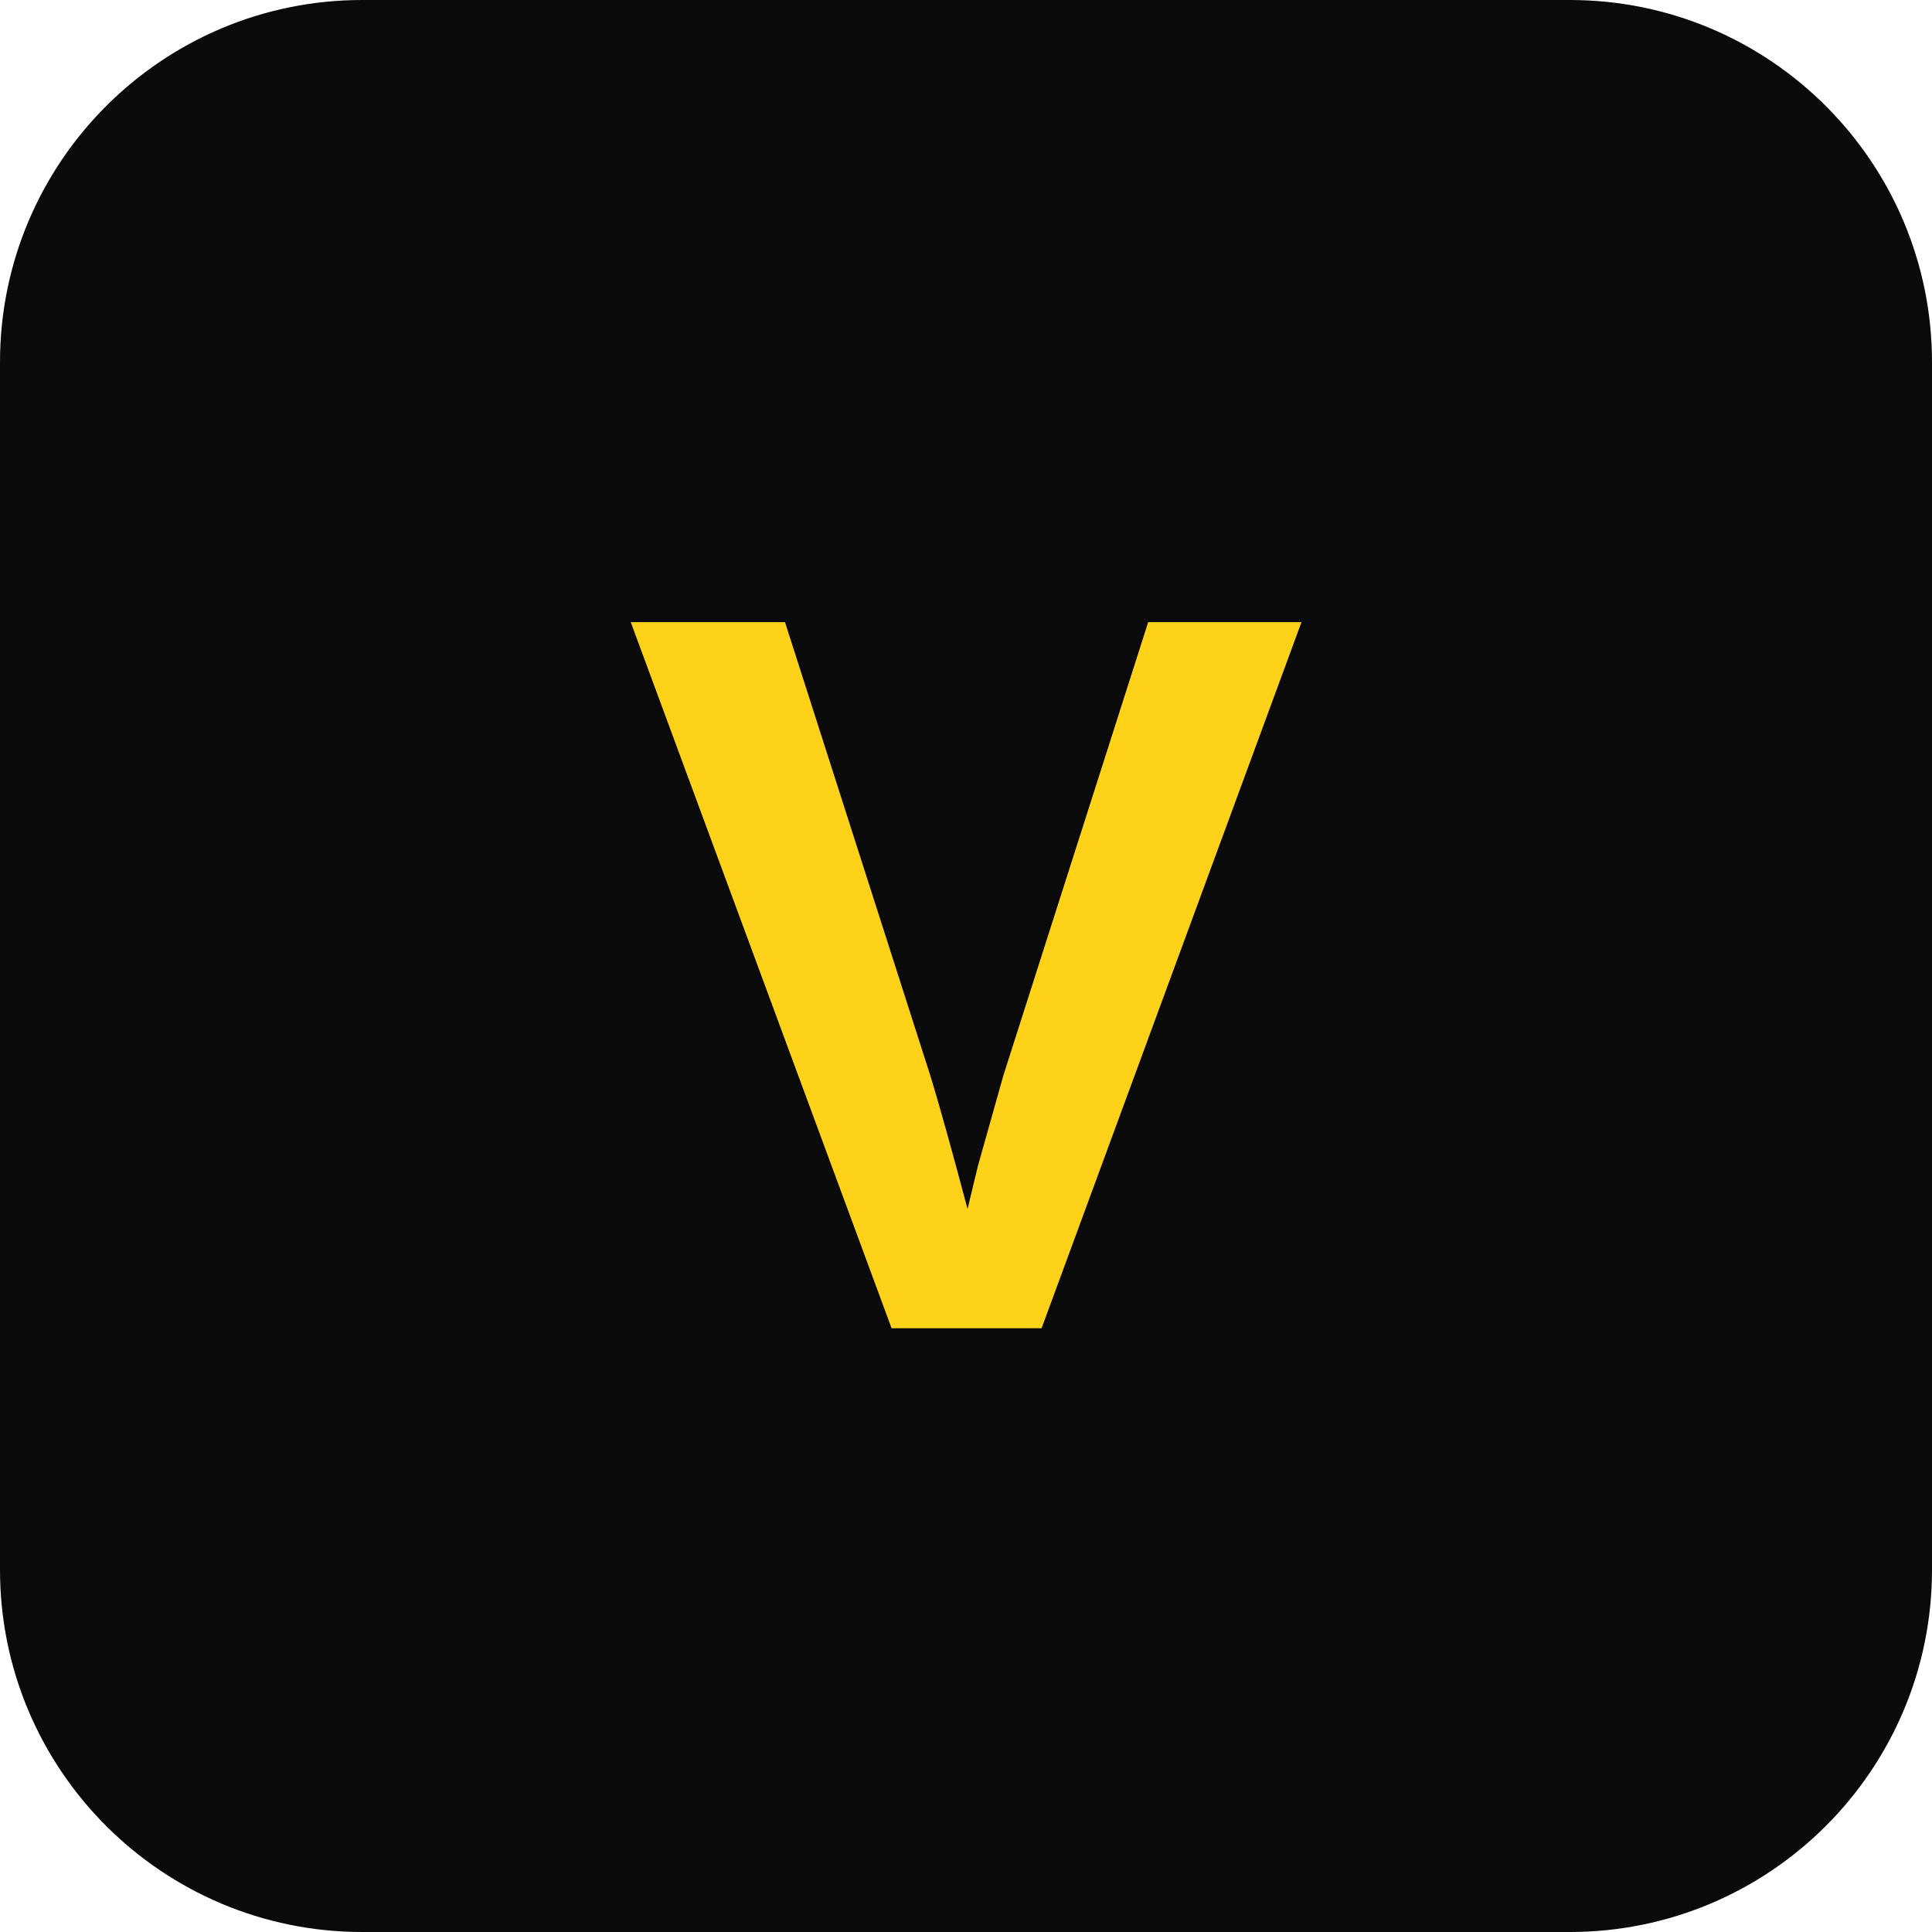
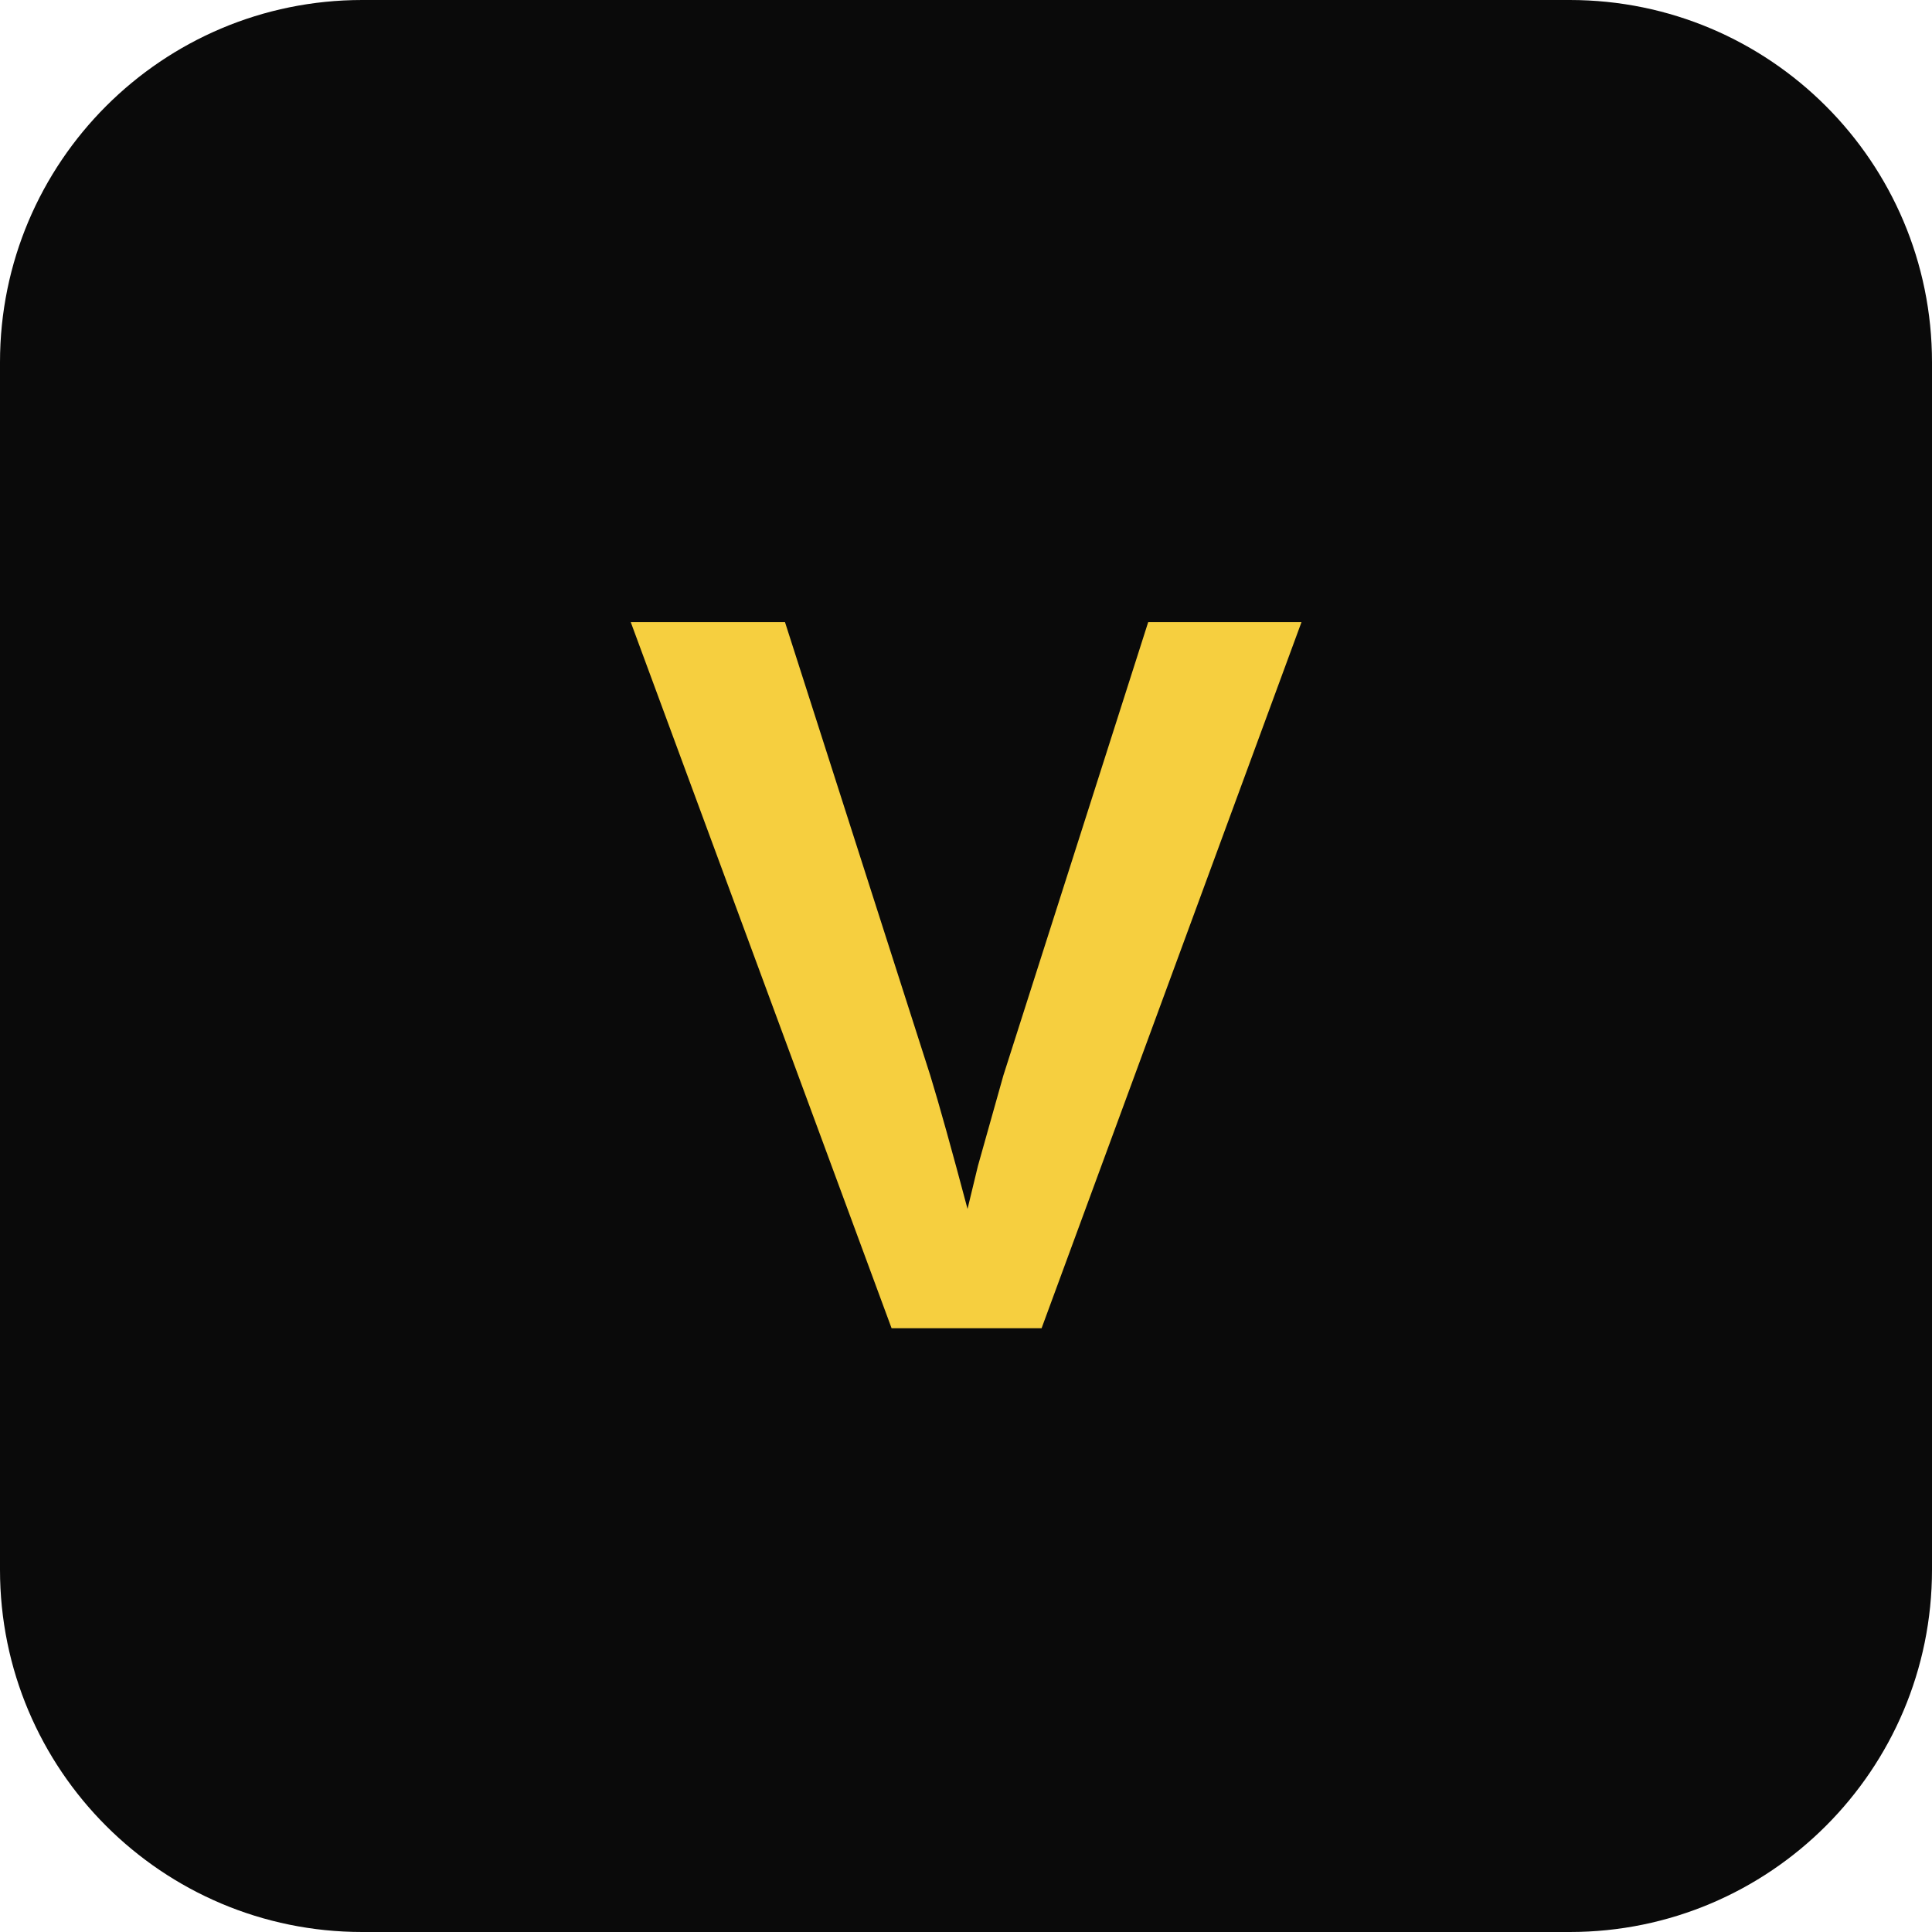
<svg xmlns="http://www.w3.org/2000/svg" viewBox="0 0 64 64" width="64" height="64">
  <rect width="64" height="64" rx="12" fill="#0a0a0a" />
-   <text x="32" y="44" font-family="Oswald, Arial, sans-serif" font-size="34" font-weight="700" text-anchor="middle" fill="#ffd21a">V</text>
+   <text x="32" y="44" font-family="Oswald, Arial, sans-serif" font-size="34" font-weight="700" text-anchor="middle" fill="#f6cf3f">V</text>
</svg>
